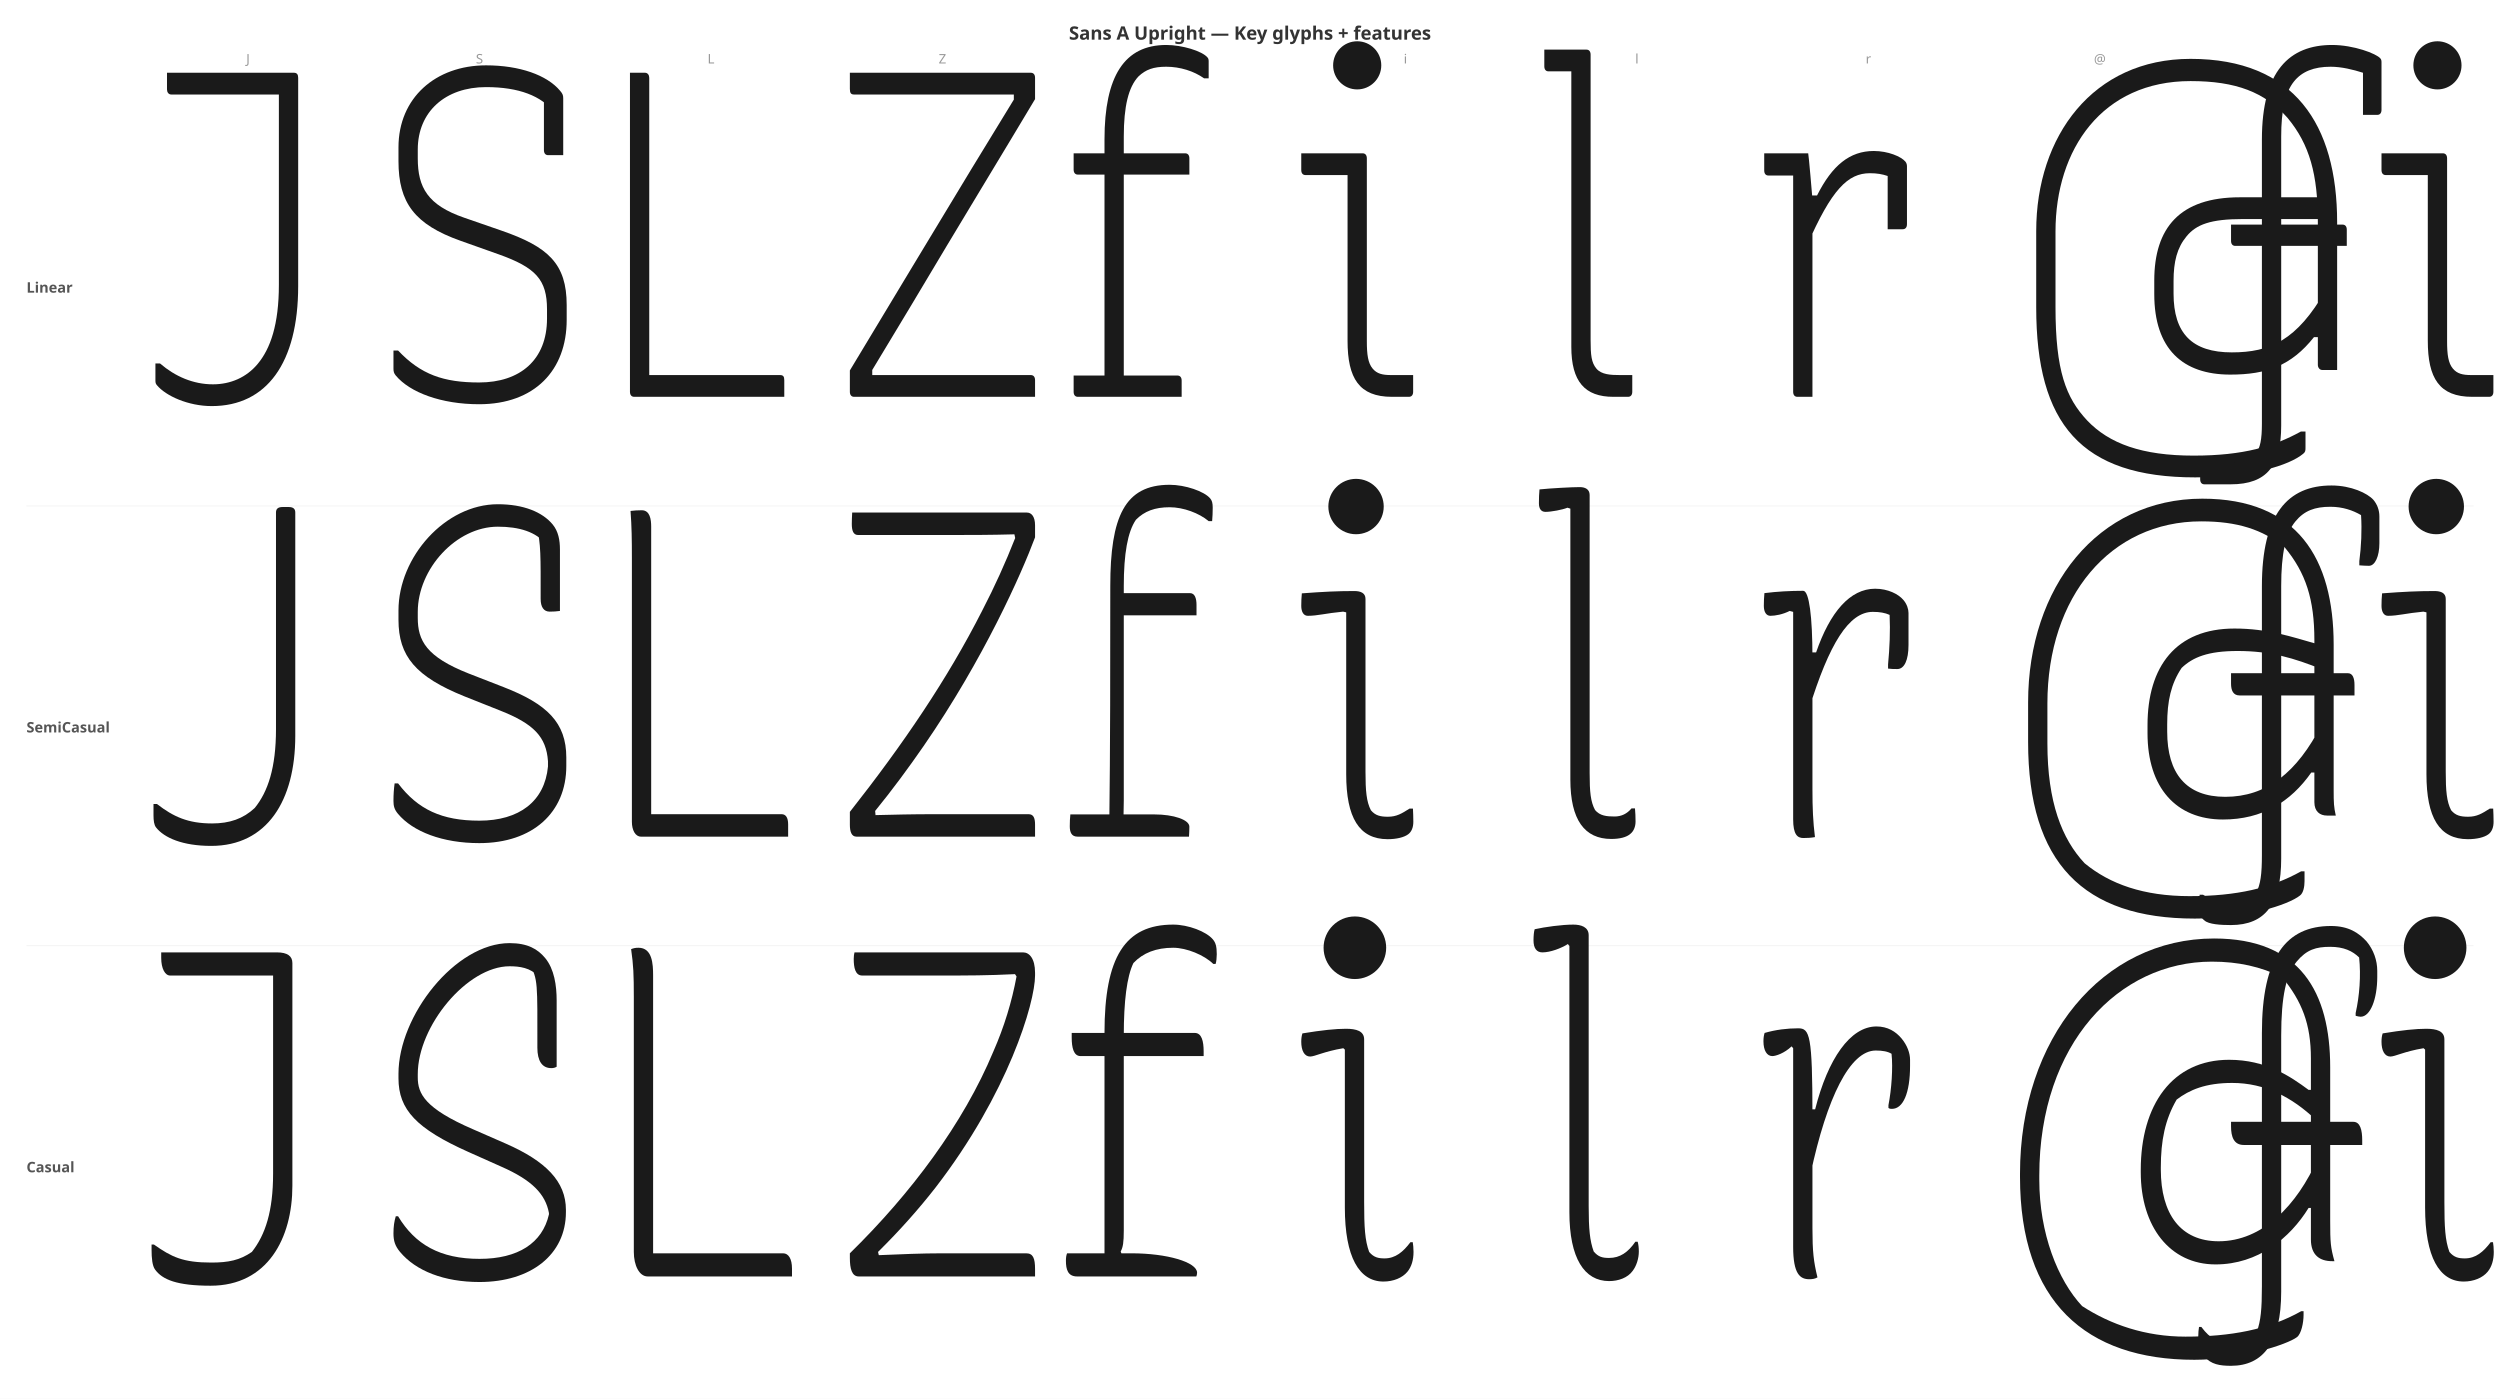
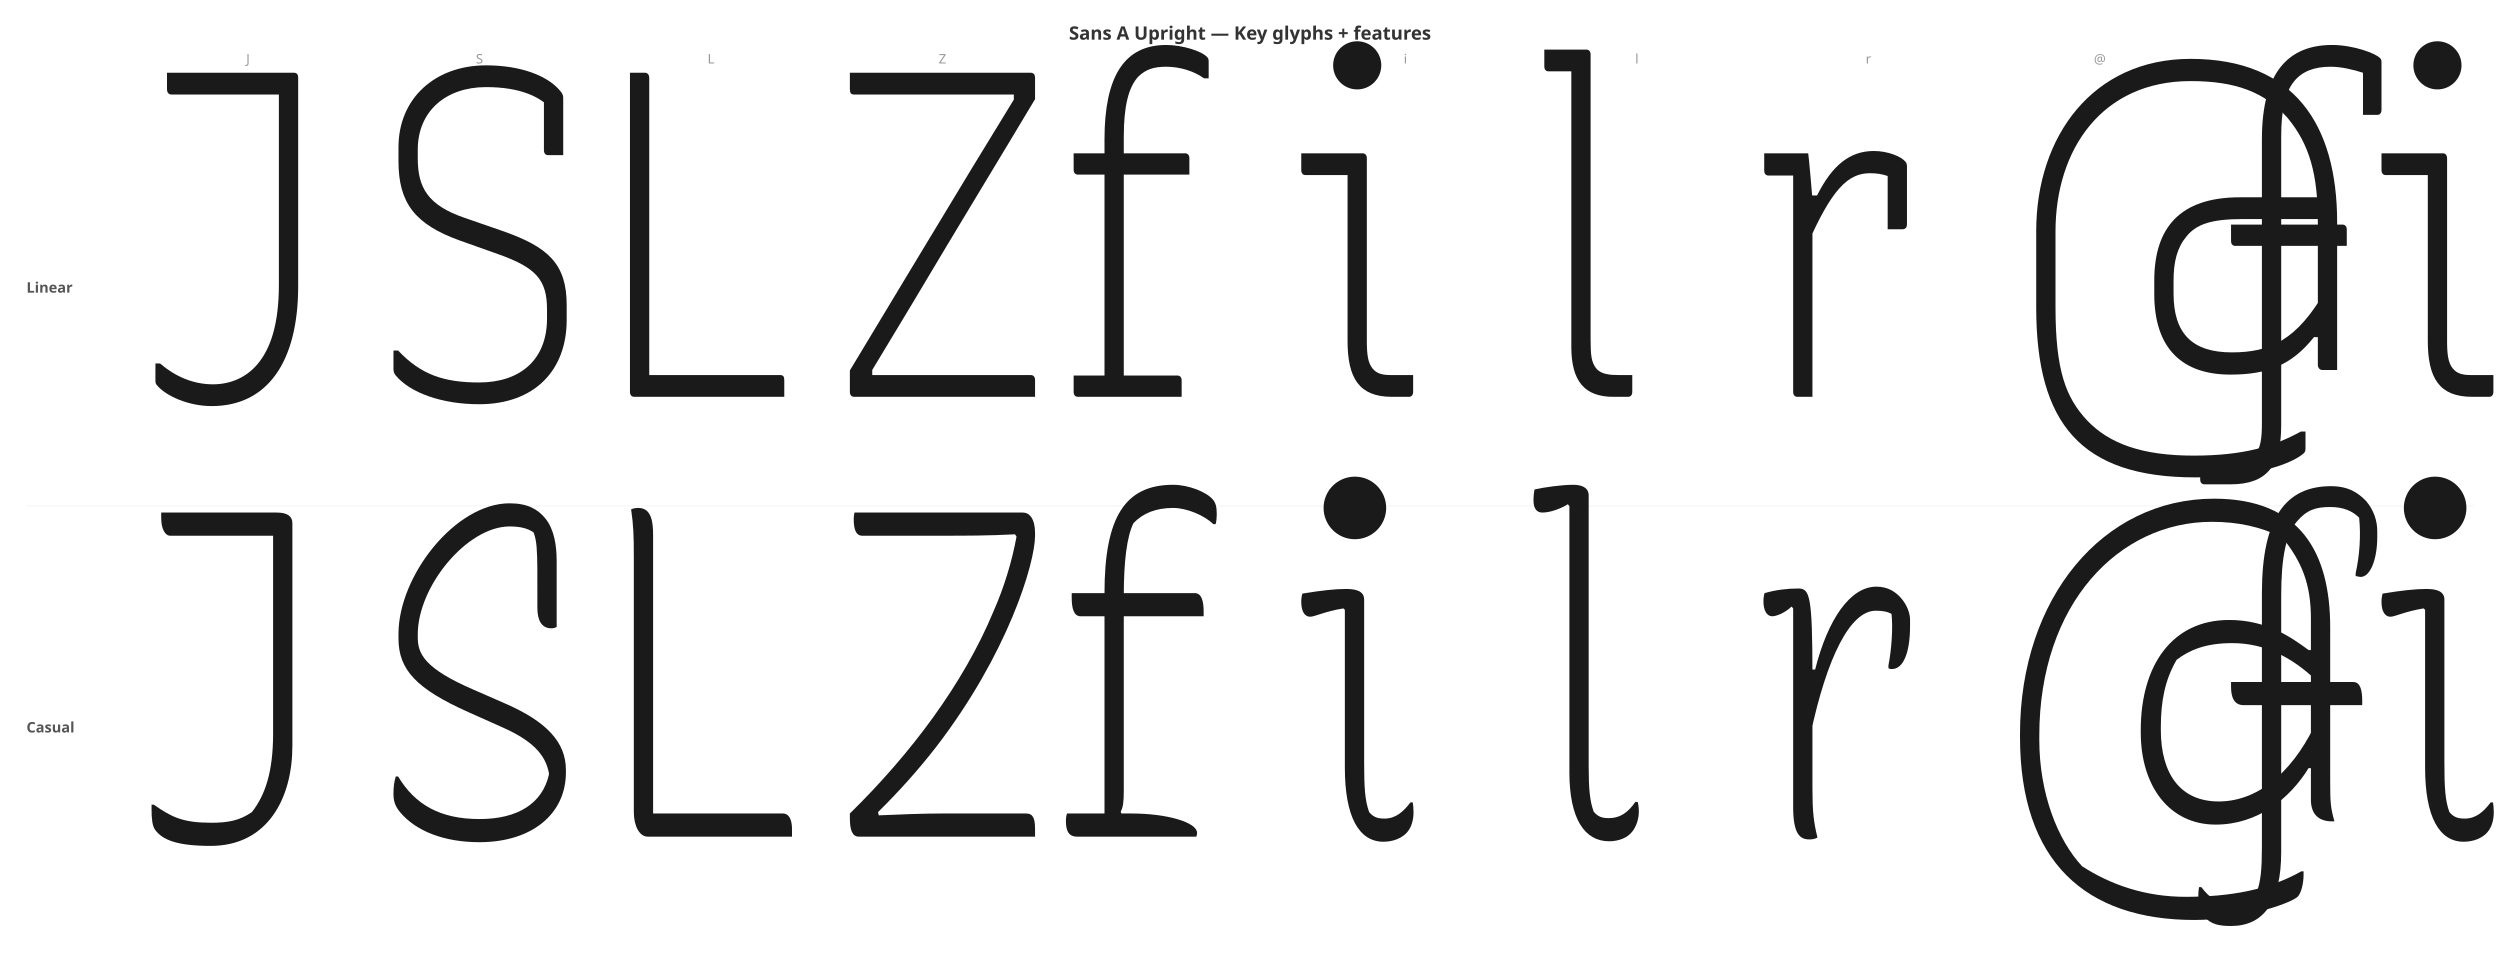
- <svg xmlns="http://www.w3.org/2000/svg" width="1890.0" height="1057.5" viewBox="0 0 1890.0 1057.5">
+ <svg xmlns="http://www.w3.org/2000/svg" width="1890.0" height="725.0" viewBox="0 0 1890.0 725.0">
  <rect width="100%" height="100%" fill="white" />
  <text x="945.0" y="30" text-anchor="middle" font-size="14" font-family="sans-serif" font-weight="bold" fill="#333">Sans A Upright — Key glyphs + features</text>
  <text x="187.5" y="48" text-anchor="middle" font-size="10" font-family="sans-serif" fill="#999">J</text>
  <text x="362.5" y="48" text-anchor="middle" font-size="10" font-family="sans-serif" fill="#999">S</text>
  <text x="537.5" y="48" text-anchor="middle" font-size="10" font-family="sans-serif" fill="#999">L</text>
  <text x="712.5" y="48" text-anchor="middle" font-size="10" font-family="sans-serif" fill="#999">Z</text>
  <text x="887.5" y="48" text-anchor="middle" font-size="10" font-family="sans-serif" fill="#999">f</text>
  <text x="1062.5" y="48" text-anchor="middle" font-size="10" font-family="sans-serif" fill="#999">i</text>
  <text x="1237.5" y="48" text-anchor="middle" font-size="10" font-family="sans-serif" fill="#999">l</text>
  <text x="1412.5" y="48" text-anchor="middle" font-size="10" font-family="sans-serif" fill="#999">r</text>
  <text x="1587.5" y="48" text-anchor="middle" font-size="10" font-family="sans-serif" fill="#999">@</text>
  <text x="1762.5" y="48" text-anchor="middle" font-size="10" font-family="sans-serif" fill="#999">fi</text>
  <text x="20" y="221.25" font-size="11" font-family="sans-serif" font-weight="bold" fill="#555">Linear</text>
  <path d="M160.958 290.55C146.083 290.55 132.375 284.6 121.0 274.8H117.5C117.5 279.35 117.5 283.2 117.5 287.75C117.5 289.5 117.792 290.2 118.667 291.25C125.375 299.3 142.292 307.0 160.083 307.0C201.5 307.0 225.417 274.45 225.417 216.35C225.417 168.75 225.417 114.85 225.417 58.85C225.417 56.4 224.542 55 222.208 55C189.25 55 159.208 55 126.25 55C126.25 59.2 126.25 63.4 126.25 67.6C126.25 69.7 127.417 71.45 129.458 71.45C160.375 71.45 188.667 71.45 219.583 71.45L208.208 67.6L213.75 73.2L210.833 60.95C210.833 116.25 210.833 168.4 210.833 215.3C210.833 245.4 204.417 263.6 194.792 275.15C186.333 285.3 174.375 290.55 160.958 290.55Z" fill="#1a1a1a" />
  <path d="M367.458 49.4C329.25 49.4 301.25 74.035 301.25 111.35V121.85C301.25 153.35 313.53 169.736 348.208 182.05L376.792 192.2C405.06 202.238 413.542 211.45 413.542 233.85V240.85C413.542 272.0 393.24 289.15 362.208 289.15C335.375 289.15 318.167 283.2 300.958 265.0H297.458C297.458 269.55 297.458 273.989 297.458 278.65C297.458 280.75 297.75 282.15 299.208 283.9C309.885 296.712 333.598 305.6 362.208 305.6C404.208 305.6 428.417 279.89 428.417 241.9V230.7C428.417 199.292 414.433 186.58 379.125 174.35L350.833 164.55C323.415 155.053 315.833 141.8 315.833 119.75V113.1C315.833 84.4 336.715 65.85 367.458 65.85C392.25 65.85 409.458 72.5 419.083 85.1L411.208 66.9C411.208 82.3 411.208 98.05 411.208 113.45C411.208 115.9 412.375 117.3 414.417 117.3C418.208 117.3 422.0 117.3 425.792 117.3C425.792 102.964 425.792 88.6 425.792 74.25C425.792 71.8 425.208 70.75 423.458 68.65C413.542 56.75 392.833 49.4 367.458 49.4Z" fill="#1a1a1a" />
  <path d="M479.458 300.0H592.917C592.917 296.85 592.917 291.6 592.917 287.4C592.917 284.6 592.042 283.55 589.708 283.55H490.833C490.833 208.65 490.833 133.75 490.833 58.85C490.833 56.75 489.667 55 487.625 55C483.833 55 480.042 55 476.25 55C476.25 66.55 476.25 78.45 476.25 90.0C476.25 123.6 476.25 217.05 476.25 296.15C476.25 298.6 477.417 300.0 479.458 300.0Z" fill="#1a1a1a" />
  <path d="M782.5 300.0C782.5 295.8 782.5 291.6 782.5 287.4C782.5 284.95 781.333 283.55 779.292 283.55H700.833C681.875 283.55 671.375 283.55 659.417 283.55V279.7C669.042 263.95 678.958 247.15 689.167 230.35C724.75 170.5 762.083 109.25 782.5 74.95V58.85C782.5 56.4 781.333 55 779.292 55H642.5C642.5 60.6 642.5 63.4 642.5 67.25C642.5 70.4 643.375 71.45 645.708 71.45H712.208C736.125 71.45 750.125 71.45 766.458 71.45V75.3C755.375 93.5 744.583 111.0 734.375 127.8C704.625 176.8 676.917 223.0 642.5 280.05V296.15C642.5 298.6 643.667 300.0 645.708 300.0Z" fill="#1a1a1a" />
  <path d="M881.667 34.0C850.167 34.0 835.0 57.45 835.0 105.4C835.0 169.1 835.0 232.8 835.0 296.5H850.75L849.583 292.65C849.583 288.45 849.583 284.6 849.583 280.4C849.583 221.25 849.583 162.1 849.583 103.3C849.583 80.55 853.083 65.85 860.667 57.8C866.208 52.55 872.042 50.45 881.667 50.45C892.167 50.45 902.602 53.762 910.25 59.2H913.75C913.75 55 913.75 50.45 913.75 46.25C913.75 44.85 913.458 44.15 912.875 43.45C908.792 38.55 893.625 34.0 881.667 34.0ZM811.667 115.9C811.667 120.45 811.667 123.6 811.667 128.15C811.667 130.6 812.833 132.0 814.875 132.0H899.167C899.167 127.45 899.167 124.3 899.167 119.75C899.167 117.3 898.0 115.9 895.958 115.9ZM811.667 283.9C811.667 288.45 811.667 291.6 811.667 296.15C811.667 298.6 812.833 300.0 814.875 300.0H893.333C893.333 295.45 893.333 292.3 893.333 287.75C893.333 285.3 892.167 283.9 890.125 283.9Z" fill="#1a1a1a" />
  <path d="M983.75 115.9C983.75 120.1 983.75 124.3 983.75 128.5C983.75 130.95 984.917 132.35 986.958 132.35C998.333 132.35 1003.875 132.35 1015.25 132.35H1018.75C1018.75 173.65 1018.75 217.75 1018.75 257.65C1018.75 286.0 1027.5 300.0 1052.292 300.0C1058.125 300.0 1062.792 300.0 1065.125 300.0C1067.167 300.0 1068.333 298.6 1068.333 296.15C1068.333 291.95 1068.333 287.75 1068.333 283.55H1064.833C1058.708 283.55 1056.958 283.55 1051.708 283.55C1045.0 283.55 1040.917 282.5 1037.708 278.65C1034.208 274.45 1033.333 268.15 1033.333 258.0C1033.333 216.0 1033.333 165.25 1033.333 119.75C1033.333 117.3 1032.167 115.9 1030.125 115.9C1012.625 115.9 1001.25 115.9 983.75 115.9ZM1007.842 49.4C1007.842 59.452 1015.99 67.6 1026.042 67.6C1036.094 67.6 1044.242 59.452 1044.242 49.4C1044.242 39.348 1036.094 31.2 1026.042 31.2C1015.99 31.2 1007.842 39.348 1007.842 49.4Z" fill="#1a1a1a" />
  <path d="M1167.5 37.5C1167.5 41.7 1167.5 45.9 1167.5 50.1C1167.5 52.55 1168.667 53.95 1170.708 53.95C1173.333 53.95 1182.083 53.95 1184.708 53.95H1187.917C1187.917 94.9 1187.917 214.6 1187.917 262.2C1187.917 288.45 1198.125 300.0 1219.708 300.0C1225.25 300.0 1228.75 300.0 1230.792 300.0C1232.833 300.0 1234.0 298.6 1234.0 296.15C1234.0 291.95 1234.0 287.75 1234.0 283.55H1230.5C1229.333 283.55 1227.0 283.55 1224.667 283.55C1217.667 283.55 1210.667 283.2 1206.875 278.65C1203.083 274.1 1202.5 268.5 1202.5 256.95C1202.5 212.15 1202.5 86.15 1202.5 41.35C1202.5 38.9 1201.333 37.5 1199.292 37.5C1195.792 37.5 1176.25 37.5 1167.5 37.5Z" fill="#1a1a1a" />
  <path d="M1333.75 115.9C1333.75 120.1 1333.75 124.65 1333.75 128.85C1333.75 131.3 1334.917 132.7 1336.958 132.7C1341.771 132.7 1346.729 132.7 1351.542 132.7H1355.625C1355.625 187.3 1355.625 241.55 1355.625 296.15C1355.625 298.6 1356.792 300.0 1358.833 300.0C1362.625 300.0 1366.417 300.0 1370.208 300.0C1370.208 288.1 1370.208 276.2 1370.208 264.65C1370.208 226.5 1370.208 189.05 1370.208 150.55C1370.208 150.2 1367.292 115.9 1367.0 115.9C1356.052 115.9 1344.698 115.9 1333.75 115.9ZM1416.583 114.15C1398.5 114.15 1385.083 125.0 1373.708 147.75H1366.125V185.55C1384.702 143.056 1397.042 130.95 1413.667 130.95C1418.917 130.95 1423.0 131.65 1427.083 133.05C1427.083 146.7 1427.083 156.85 1427.083 169.1V173.3C1430.875 173.3 1434.667 173.3 1438.458 173.3C1440.5 173.3 1441.667 171.9 1441.667 169.45V125.7C1441.667 124.65 1441.375 123.25 1440.5 122.2C1437.292 118.35 1427.375 114.15 1416.583 114.15Z" fill="#1a1a1a" />
  <path d="M1539.375 174.7V232.45C1539.375 320.3 1573.208 360.9 1659.542 360.9C1701.833 360.9 1730.708 351.8 1741.208 343.05C1742.958 341.65 1742.958 340.6 1742.958 338.15C1742.958 334.65 1742.958 329.75 1742.958 326.25H1739.458C1719.042 337.45 1696.292 344.45 1658.375 344.45C1619.292 344.45 1594.5 335.35 1577.875 317.85C1561.833 300.7 1553.958 280.4 1553.958 232.1V175.05C1553.958 112.75 1589.25 61.3 1656.042 61.3C1690.458 61.3 1712.042 69.7 1729.25 88.95C1746.167 109.25 1752.292 132.0 1752.292 167.7C1752.292 196.75 1752.292 246.8 1752.292 275.85C1752.292 277.95 1753.75 279.7 1755.5 279.7H1766.875C1766.875 277.25 1766.875 274.45 1766.875 272.0C1766.875 244.35 1766.875 195.7 1766.875 168.05C1766.875 94.2 1734.5 44.5 1656.042 44.5C1582.25 44.5 1539.375 102.95 1539.375 174.7ZM1758.125 219.5C1736.542 257.3 1716.125 266.4 1687.25 266.4C1657.208 266.4 1643.208 252.05 1643.208 221.95V212.5C1643.208 197.8 1645.833 187.3 1653.125 178.55C1660.417 169.8 1670.917 165.6 1695.708 165.6C1721.083 165.6 1735.958 165.6 1760.167 165.6V149.15H1755.792C1733.625 149.15 1715.542 149.15 1693.375 149.15C1647.875 149.15 1628.625 172.25 1628.625 212.15V222.3C1628.625 263.95 1650.208 283.2 1686.083 283.2C1713.5 283.2 1732.167 276.55 1749.375 254.85H1758.125Z" fill="#1a1a1a" />
  <path d="M1663.333 349.7C1663.333 353.9 1663.333 358.1 1663.333 362.3C1663.333 364.75 1664.5 366.15 1666.542 366.15C1667.958 366.15 1679.696 366.15 1686.375 366.15C1714.375 366.15 1724.583 351.45 1724.583 321.7C1724.583 263.6 1724.583 162.45 1724.583 103.3C1724.583 83.7 1727.5 70.05 1734.208 61.65C1740.217 54.097 1749.322 50.45 1761.917 50.45C1770.185 50.45 1778.954 52.612 1786.417 55C1786.417 64.45 1786.417 73.2 1786.417 82.65V86.85C1790.208 86.85 1793.417 86.85 1797.208 86.85C1799.25 86.85 1800.417 85.45 1800.417 83.0V46.95C1800.417 45.55 1800.125 44.85 1799.542 44.15C1796.502 40.503 1779.354 34.0 1763.083 34.0C1730.834 34.0 1710.0 53.6 1710.0 105.4C1710.0 175.75 1710.0 249.95 1710.0 320.3C1710.0 331.85 1708.833 338.85 1705.042 343.4C1701.25 347.95 1694.833 349.7 1685.5 349.7C1679.145 349.7 1673.188 349.7 1666.833 349.7ZM1686.667 169.8C1686.667 174.35 1686.667 177.5 1686.667 182.05C1686.667 184.5 1687.833 185.9 1689.875 185.9H1774.167C1774.167 181.35 1774.167 178.2 1774.167 173.65C1774.167 171.2 1773.0 169.8 1770.958 169.8ZM1800.417 115.9C1800.417 120.1 1800.417 124.3 1800.417 128.5C1800.417 130.95 1801.583 132.35 1803.625 132.35C1815.0 132.35 1820.542 132.35 1831.917 132.35H1835.417C1835.417 173.65 1835.417 217.75 1835.417 257.65C1835.417 286.0 1844.167 300.0 1868.958 300.0C1874.792 300.0 1879.458 300.0 1881.792 300.0C1883.833 300.0 1885.0 298.6 1885.0 296.15C1885.0 291.95 1885.0 287.75 1885.0 283.55H1881.5C1875.375 283.55 1873.625 283.55 1868.375 283.55C1861.667 283.55 1857.583 282.5 1854.375 278.65C1850.875 274.45 1850.0 268.15 1850.0 258.0C1850.0 216.0 1850.0 165.25 1850.0 119.75C1850.0 117.3 1848.833 115.9 1846.792 115.9C1829.292 115.9 1817.917 115.9 1800.417 115.9ZM1824.508 49.4C1824.508 59.452 1832.656 67.6 1842.708 67.6C1852.76 67.6 1860.908 59.452 1860.908 49.4C1860.908 39.348 1852.76 31.2 1842.708 31.2C1832.656 31.2 1824.508 39.348 1824.508 49.4Z" fill="#1a1a1a" />
  <line x1="20" y1="382.5" x2="1870.0" y2="382.5" stroke="#eee" stroke-width="0.5" />
-   <text x="20" y="553.75" font-size="11" font-family="sans-serif" font-weight="bold" fill="#555">SemiCasual</text>
-   <path d="M160.375 622.525C142.146 622.525 131.062 617.45 118.667 607.825H116.042C116.042 610.8 116.042 613.25 116.042 616.225C116.042 620.425 116.479 623.575 117.938 625.5C124.062 633.375 138.062 639.5 159.646 639.5C201.938 639.5 223.229 605.2 223.229 556.375C223.229 500.646 223.229 443.229 223.229 387.5C223.229 384.7 221.771 383.3 218.125 383.3C216.667 383.3 215.208 383.3 213.75 383.3C210.104 383.3 208.646 384.7 208.646 387.5C208.646 387.5 208.646 387.5 208.646 387.5C208.646 387.5 208.646 387.5 208.646 387.5C208.646 441.554 208.646 497.246 208.646 551.3C208.646 580.525 202.521 598.55 192.604 610.8C183.854 619.025 173.5 622.525 160.375 622.525Z" fill="#1a1a1a" />
-   <path d="M376.354 381.2C336.688 381.2 301.25 420.993 301.25 461.525V468.525C301.25 496.175 314.244 511.543 351.125 526.45L377.958 537.125C403.613 547.219 412.958 557.075 414.271 575.45V579.475C411.792 605.9 392.454 620.425 362.354 620.425C334.062 620.425 315.979 612.025 300.958 592.25H298.333C297.75 596.45 297.458 600.595 297.458 605.55C297.458 609.4 298.188 612.025 300.812 615.175C312.13 628.756 334.632 637.4 362.354 637.4C402.75 637.4 428.125 614.22 428.125 579.125V572.65C428.125 546.271 413.55 532.215 380.729 519.45L354.188 509.125C322.249 496.501 315.833 484.275 315.833 467.125V462.575C315.833 430.025 344.941 398.175 376.354 398.175C392.396 398.175 405.375 402.025 412.958 411.65L405.667 397.65C409.021 411.3 408.729 420.575 408.729 452.775C408.729 458.9 411.062 462.4 415.583 462.4C418.354 462.4 420.833 462.225 423.312 461.875C423.312 446.307 423.312 430.9 423.312 415.325C423.312 408.5 422.146 401.675 417.771 396.425C410.042 387.15 395.896 381.2 376.354 381.2Z" fill="#1a1a1a" />
-   <path d="M484.562 632.5C484.562 632.5 595.833 632.5 595.833 632.5C595.833 629.875 595.833 626.2 595.833 623.225C595.833 618.15 594.083 615.525 590.875 615.525C590.875 615.525 492.292 615.525 492.292 615.525C492.292 543.075 492.292 470.625 492.292 398.175C492.292 392.75 491.417 385.75 485.146 385.75C482.083 385.75 479.458 385.925 476.688 386.275C477.562 398.175 477.708 407.625 477.708 421.8C477.708 471.15 477.708 551.475 477.708 621.3C477.708 627.6 480.333 632.5 484.562 632.5Z" fill="#1a1a1a" />
-   <path d="M782.5 632.5C782.5 629.525 782.5 626.375 782.5 623.4C782.5 618.15 781.188 615.525 777.542 615.525C777.542 615.525 706.521 615.525 706.521 615.525C689.312 615.525 676.333 615.875 661.896 616.225C661.896 616.225 661.604 613.075 661.604 613.075C674.583 597.15 686.833 580.525 698.208 564.075C743.417 498.625 772.292 433.7 782.5 406.225C782.5 406.225 782.5 397.125 782.5 397.125C782.5 390.475 779.729 387.5 776.375 387.5C776.375 387.5 644.25 387.5 644.25 387.5C644.104 390.825 643.958 393.1 643.958 396.075C643.958 400.975 644.979 404.475 648.771 404.475C648.771 404.475 712.354 404.475 712.354 404.475C733.354 404.475 748.521 404.475 766.896 403.95C766.896 403.95 767.479 406.75 767.479 406.75C760.188 425.3 751.875 443.675 742.688 461.35C716.438 513.15 682.75 562.675 642.5 613.775C642.5 613.775 642.5 623.575 642.5 623.575C642.5 628.825 643.812 632.5 647.458 632.5C647.458 632.5 782.5 632.5 782.5 632.5Z" fill="#1a1a1a" />
-   <path d="M884.292 366.5C850.312 366.5 839.375 390.475 839.375 443.15C839.375 503.525 839.375 563.725 838.617 624.1C838.617 624.1 850.021 624.1 850.021 624.1C850.021 624.1 849.35 619.375 849.35 619.375C849.292 615.7 849.583 611.85 849.583 605.375C849.583 551.3 849.583 497.05 849.583 443.15C849.583 418.65 852.5 402.025 858.771 392.925C865.188 386.45 873.062 383.475 884.292 383.475C894.646 383.475 906.572 387.931 913.75 393.975C913.75 393.975 916.375 393.975 916.375 393.975C916.667 391.0 916.812 387.15 916.812 383.825C916.812 380.15 916.229 378.4 914.917 376.825C910.396 371.4 895.958 366.5 884.292 366.5ZM841.562 448.4C841.562 451.2 841.562 453.475 841.562 456.275C841.562 461.35 842.35 465.2 844.538 465.2C844.538 465.2 904.562 465.2 904.562 465.2C904.562 462.4 904.562 460.125 904.562 457.325C904.562 452.25 903.25 448.4 899.604 448.4C899.604 448.4 841.562 448.4 841.562 448.4ZM809.188 615.7C808.896 618.675 808.75 621.125 808.75 624.625C808.75 629.175 810.062 632.5 814.583 632.5C814.583 632.5 898.875 632.5 898.875 632.5C899.021 629.875 899.167 627.775 899.167 624.975C899.167 619.725 887.202 615.7 872.771 615.7C872.771 615.7 809.188 615.7 809.188 615.7Z" fill="#1a1a1a" />
-   <path d="M984.188 448.575C983.896 451.55 983.75 454.7 983.75 458.025C983.75 462.575 985.5 465.55 988.708 465.55C996.146 465.55 1002.417 463.625 1015.396 462.4C1015.396 462.4 1017.729 462.925 1017.729 462.925C1017.729 503.525 1017.729 545.35 1017.729 585.25C1017.729 618.15 1027.5 634.425 1049.083 634.425C1055.792 634.425 1061.479 633.025 1064.542 630.75C1067.167 628.825 1068.479 625.5 1068.479 621.3C1068.479 617.8 1068.333 614.3 1068.188 611.325C1068.188 611.325 1065.562 611.325 1065.562 611.325C1059.729 615.0 1055.938 617.45 1049.229 617.45C1043.542 617.45 1039.75 616.575 1036.396 612.55C1033.042 606.075 1032.312 598.025 1032.312 583.325C1032.312 541.85 1032.312 496.0 1032.312 452.775C1032.312 448.4 1028.812 446.825 1023.854 446.825C1011.167 446.825 1000.375 447.35 984.188 448.575ZM1004.237 382.95C1004.237 382.95 1004.237 382.95 1004.237 382.95C1004.237 394.51 1013.607 403.88 1025.167 403.88C1036.726 403.88 1046.097 394.51 1046.097 382.95C1046.097 382.95 1046.097 382.95 1046.097 382.95C1046.097 371.39 1036.726 362.02 1025.167 362.02C1013.607 362.02 1004.237 371.39 1004.237 382.95Z" fill="#1a1a1a" />
-   <path d="M1163.854 370.0C1163.562 372.975 1163.417 376.825 1163.417 380.5C1163.417 384.7 1165.167 386.975 1168.375 386.975C1172.75 386.975 1181.208 385.4 1185.0 383.825C1185.0 383.825 1187.188 384.525 1187.188 384.525C1187.188 438.425 1187.188 531.875 1187.188 589.275C1187.188 619.9 1197.979 634.25 1218.104 634.25C1224.375 634.25 1229.625 633.025 1232.542 630.4C1235.021 628.475 1236.479 624.975 1236.479 621.125C1236.479 617.625 1236.333 614.3 1236.042 611.15C1236.042 611.15 1233.417 611.15 1233.417 611.15C1230.062 615.175 1225.833 617.275 1220.583 617.275C1214.604 617.275 1209.5 616.75 1205.854 612.375C1202.5 606.075 1201.771 598.9 1201.771 584.375C1201.771 528.025 1201.771 430.55 1201.771 374.2C1201.771 369.825 1198.271 368.25 1194.333 368.25C1188.354 368.25 1172.167 369.125 1163.854 370.0Z" fill="#1a1a1a" />
-   <path d="M1333.896 448.4C1333.604 451.375 1333.458 454.7 1333.458 458.025C1333.458 462.75 1335.354 465.55 1338.417 465.55C1342.127 465.55 1347.823 464.5 1353.0 461.875C1353.0 461.875 1355.625 462.575 1355.625 462.575C1355.625 514.9 1355.625 567.05 1355.625 619.375C1355.625 630.925 1358.833 633.55 1363.354 633.55C1366.417 633.55 1369.333 633.375 1372.104 632.85C1370.646 620.95 1370.208 611.15 1370.208 596.625C1370.208 563.025 1370.208 532.75 1370.208 497.05C1370.208 466.25 1367.729 446.65 1363.208 446.65C1353.611 446.65 1343.599 447.175 1333.896 448.4ZM1417.604 445.075C1398.646 445.075 1383.479 462.75 1372.979 493.2C1372.979 493.2 1366.271 493.2 1366.271 493.2C1366.271 493.2 1367.438 536.6 1367.438 536.6C1382.943 486.206 1397.881 462.575 1415.854 462.575C1421.104 462.575 1425.042 463.275 1428.542 464.85C1429.125 476.925 1428.542 490.225 1427.375 502.3C1427.375 502.3 1427.375 505.45 1427.375 505.45C1429.708 505.8 1432.042 505.8 1434.375 505.8C1439.625 505.8 1442.833 499.15 1442.833 487.6C1442.833 487.6 1442.833 463.45 1442.833 463.45C1442.833 460.475 1441.667 456.8 1439.042 453.65C1435.25 449.1 1427.229 445.075 1417.604 445.075Z" fill="#1a1a1a" />
-   <path d="M1533.25 531.0C1533.25 531.0 1533.25 561.1 1533.25 561.1C1533.25 652.1 1574.958 694.45 1659.25 694.45C1697.75 694.45 1729.979 684.125 1738.875 676.95C1741.354 675.025 1742.229 670.3 1742.229 666.1C1742.229 663.825 1742.229 661.025 1742.229 658.75C1742.229 658.75 1739.604 658.75 1739.604 658.75C1717.0 671.35 1691.188 677.475 1655.312 677.475C1620.604 677.475 1595.083 668.375 1575.979 652.625C1558.771 634.25 1547.833 606.425 1547.833 561.975C1547.833 561.975 1547.833 531.875 1547.833 531.875C1547.833 450.675 1595.667 394.15 1664.062 394.15C1691.479 394.15 1710.438 400.275 1727.208 413.75C1743.25 433.175 1749.667 453.125 1749.667 483.925C1749.667 516.3 1749.667 574.05 1749.667 606.425C1749.667 613.425 1753.75 616.575 1759.292 616.575C1759.292 616.575 1765.854 616.575 1765.854 616.575C1764.396 610.1 1764.25 606.95 1764.25 597.5C1764.25 567.225 1764.25 511.75 1764.25 487.425C1764.25 422.325 1736.833 377.0 1664.938 377.0C1585.896 377.0 1533.25 443.85 1533.25 531.0ZM1755.208 547.625C1736.542 584.375 1713.208 602.4 1682.292 602.4C1652.833 602.4 1638.396 584.9 1638.396 553.05C1638.396 553.05 1638.396 547.625 1638.396 547.625C1638.396 529.95 1641.312 516.825 1649.333 504.925C1657.792 496.875 1669.167 492.15 1691.625 492.15C1716.708 492.15 1734.354 497.575 1755.354 505.975C1755.354 505.975 1755.354 486.55 1755.354 486.55C1755.354 486.55 1750.542 486.55 1750.542 486.55C1732.604 481.475 1714.375 475.175 1689.292 475.175C1645.104 475.175 1623.521 503.7 1623.521 548.325C1623.521 548.325 1623.521 554.275 1623.521 554.275C1623.521 595.575 1645.25 619.55 1680.542 619.55C1710.292 619.55 1731.729 606.25 1747.333 584.025C1747.333 584.025 1755.208 584.025 1755.208 584.025C1755.208 584.025 1755.208 547.625 1755.208 547.625Z" fill="#1a1a1a" />
-   <path d="M1662.896 676.425C1662.75 679.4 1662.604 682.9 1662.604 686.4C1662.604 690.6 1663.917 693.925 1666.542 695.85C1669.729 698.825 1678.952 699.35 1686.521 699.35C1712.781 699.35 1724.583 683.075 1724.583 649.125C1724.583 588.925 1724.583 504.05 1724.583 443.15C1724.583 418.475 1727.938 403.25 1735.229 394.325C1742.025 385.998 1750.078 383.125 1761.771 383.125C1771.009 383.125 1778.748 385.781 1784.958 389.425C1785.688 400.975 1785.104 413.05 1783.646 424.25C1783.646 424.25 1783.646 427.4 1783.646 427.4C1786.271 427.575 1788.458 427.75 1790.938 427.75C1795.604 427.75 1798.812 420.4 1798.812 410.775C1798.812 410.775 1798.812 390.475 1798.812 390.475C1798.812 385.775 1797.274 381.454 1794.292 377.875C1789.825 372.887 1777.49 367.025 1762.646 367.025C1729.604 367.025 1710.0 388.55 1710.0 443.15C1710.0 510.0 1710.0 579.65 1710.0 646.325C1710.0 660.85 1708.979 668.725 1705.625 675.025C1701.02 680.242 1694.509 682.375 1685.646 682.375C1678.094 682.375 1672.052 680.975 1665.521 676.425C1665.521 676.425 1662.896 676.425 1662.896 676.425ZM1686.667 508.95C1686.667 511.75 1686.667 514.025 1686.667 516.825C1686.667 521.9 1688.271 525.75 1693.083 525.75C1693.083 525.75 1780.0 525.75 1780.0 525.75C1780.0 522.95 1780.0 520.675 1780.0 517.875C1780.0 512.8 1778.688 508.95 1775.042 508.95C1775.042 508.95 1686.667 508.95 1686.667 508.95ZM1800.854 448.575C1800.562 451.55 1800.417 454.7 1800.417 458.025C1800.417 462.575 1802.167 465.55 1805.375 465.55C1812.812 465.55 1819.083 463.625 1832.062 462.4C1832.062 462.4 1834.396 462.925 1834.396 462.925C1834.396 503.525 1834.396 545.35 1834.396 585.25C1834.396 618.15 1844.167 634.425 1865.75 634.425C1872.458 634.425 1878.146 633.025 1881.208 630.75C1883.833 628.825 1885.146 625.5 1885.146 621.3C1885.146 617.8 1885.0 614.3 1884.854 611.325C1884.854 611.325 1882.229 611.325 1882.229 611.325C1876.396 615.0 1872.604 617.45 1865.896 617.45C1860.208 617.45 1856.417 616.575 1853.062 612.55C1849.708 606.075 1848.979 598.025 1848.979 583.325C1848.979 541.85 1848.979 496.0 1848.979 452.775C1848.979 448.4 1845.479 446.825 1840.521 446.825C1827.833 446.825 1817.042 447.35 1800.854 448.575ZM1820.903 382.95C1820.903 382.95 1820.903 382.95 1820.903 382.95C1820.903 394.51 1830.274 403.88 1841.833 403.88C1853.393 403.88 1862.763 394.51 1862.763 382.95C1862.763 382.95 1862.763 382.95 1862.763 382.95C1862.763 371.39 1853.393 362.02 1841.833 362.02C1830.274 362.02 1820.903 371.39 1820.903 382.95Z" fill="#1a1a1a" />
-   <line x1="20" y1="715.0" x2="1870.0" y2="715.0" stroke="#eee" stroke-width="0.5" />
-   <text x="20" y="886.25" font-size="11" font-family="sans-serif" font-weight="bold" fill="#555">Casual</text>
-   <path d="M159.792 954.5C138.208 954.5 129.75 950.3 116.333 940.85H114.583C114.583 942.25 114.583 943.3 114.583 944.7C114.583 951.35 115.167 956.95 117.208 959.75C122.75 967.45 133.833 972.0 159.208 972.0C202.375 972.0 221.042 935.95 221.042 896.4C221.042 833.4 221.042 780.55 221.042 728.05C221.042 722.8 217.25 720.0 209.375 720.0C179.625 720.0 150.75 720.0 121.875 720.0C121.875 721.75 121.875 722.8 121.875 724.2C121.875 732.25 124.792 737.5 128.583 737.5C158.333 737.5 185.75 737.5 215.208 737.5L203.542 732.6L210.542 741.0L206.458 727.0C206.458 779.5 206.458 832.0 206.458 887.3C206.458 915.65 200.625 933.5 190.417 946.45C181.375 952.75 172.625 954.5 159.792 954.5Z" fill="#1a1a1a" />
-   <path d="M385.25 713.0C344.125 713.0 301.25 767.95 301.25 811.7V815.2C301.25 839.0 314.958 853.35 354.042 870.85L379.125 882.05C402.167 892.2 412.375 902.7 415.0 917.05V918.1C410.042 939.8 391.667 951.7 362.5 951.7C332.75 951.7 313.792 940.85 300.958 919.5H299.208C298.042 923.35 297.458 927.2 297.458 932.45C297.458 938.05 298.625 941.9 302.417 946.45C314.375 960.8 335.667 969.2 362.5 969.2C401.292 969.2 427.833 948.55 427.833 916.35V914.6C427.833 893.25 412.667 877.85 382.333 864.55L357.542 853.7C321.083 837.95 315.833 826.75 315.833 814.5V812.05C315.833 775.65 353.167 730.5 385.25 730.5C392.542 730.5 401.292 731.55 406.833 738.2L400.125 728.4C406.833 740.3 406.25 743.1 406.25 792.1C406.25 801.9 409.75 807.5 416.75 807.5C418.5 807.5 419.667 807.15 420.833 806.45C420.833 789.65 420.833 773.2 420.833 756.4C420.833 745.2 419.083 732.6 412.083 724.2C406.542 717.55 398.958 713.0 385.25 713.0Z" fill="#1a1a1a" />
-   <path d="M489.667 965.0H598.75C598.75 962.9 598.75 960.8 598.75 959.05C598.75 951.7 596.125 947.5 592.042 947.5H493.75C493.75 877.5 493.75 807.5 493.75 737.5C493.75 728.75 493.167 716.5 482.667 716.5C480.333 716.5 478.875 716.85 477.125 717.55C478.875 729.8 479.167 736.8 479.167 753.6C479.167 818.7 479.167 885.9 479.167 946.45C479.167 956.6 483.25 965.0 489.667 965.0Z" fill="#1a1a1a" />
-   <path d="M782.5 965.0C782.5 963.25 782.5 961.15 782.5 959.4C782.5 951.35 781.042 947.5 775.792 947.5H712.208C696.75 947.5 681.292 948.2 664.375 948.9L663.792 946.45C680.125 930.35 694.708 913.9 707.25 897.8C762.083 826.75 782.5 758.15 782.5 737.5V735.4C782.5 724.55 778.125 720.0 773.458 720.0H646.0C645.708 721.05 645.417 722.8 645.417 724.9C645.417 731.55 646.583 737.5 651.833 737.5H712.5C730.583 737.5 746.917 737.5 767.333 736.45L768.5 738.2C765.0 757.1 759.167 776.35 751.0 794.9C728.25 849.5 688.583 902.35 642.5 947.5V951.0C642.5 959.05 643.958 965.0 649.208 965.0Z" fill="#1a1a1a" />
-   <path d="M886.917 699.0C850.458 699.0 835.0 723.5 835.0 780.9C835.0 837.95 835.0 894.65 835.0 951.7H849.292L847.25 946.1C849.0 942.95 849.583 939.1 849.583 930.35C849.583 881.35 849.583 832.0 849.583 783.0C849.583 756.75 851.917 738.2 856.875 728.05C864.167 720.35 874.083 716.5 886.917 716.5C897.125 716.5 910.542 722.1 917.25 728.75H919.0C919.583 727.0 919.875 723.85 919.875 721.4C919.875 715.45 919.0 712.65 916.958 710.2C912.0 704.25 898.292 699.0 886.917 699.0ZM810.208 780.9C810.208 781.95 810.208 783.35 810.208 784.4C810.208 792.1 811.667 798.4 816.917 798.4H909.958C909.958 797.35 909.958 795.95 909.958 794.9C909.958 787.2 908.5 780.9 903.25 780.9ZM806.708 947.5C806.125 948.9 805.833 950.65 805.833 953.1C805.833 959.75 807.292 965.0 814.292 965.0H904.417C904.708 964.3 905.0 963.25 905.0 962.2C905.0 954.15 882.237 947.5 855.417 947.5Z" fill="#1a1a1a" />
-   <path d="M984.625 781.25C984.042 783.0 983.75 785.1 983.75 787.55C983.75 794.2 986.083 798.75 990.458 798.75C993.958 798.75 1000.958 794.9 1015.542 792.45L1016.708 793.5C1016.708 833.4 1016.708 872.95 1016.708 912.85C1016.708 950.3 1027.5 968.85 1045.875 968.85C1053.458 968.85 1060.167 966.05 1063.958 961.5C1067.167 957.65 1068.625 952.4 1068.625 946.45C1068.625 943.65 1068.333 940.85 1068.042 939.1H1066.292C1060.75 946.45 1054.917 951.35 1046.75 951.35C1042.083 951.35 1038.583 950.65 1035.083 946.45C1031.875 937.7 1031.292 927.9 1031.292 908.65C1031.292 867.7 1031.292 826.75 1031.292 785.8C1031.292 779.5 1025.458 777.75 1017.583 777.75C1009.708 777.75 999.5 778.8 984.625 781.25ZM1000.632 716.5C1000.632 729.567 1011.224 740.16 1024.292 740.16C1037.359 740.16 1047.952 729.567 1047.952 716.5C1047.952 703.433 1037.359 692.84 1024.292 692.84C1011.224 692.84 1000.632 703.433 1000.632 716.5Z" fill="#1a1a1a" />
-   <path d="M1160.208 702.5C1159.625 704.25 1159.333 707.75 1159.333 710.9C1159.333 716.85 1161.667 720.0 1166.042 720.0C1172.167 720.0 1180.333 716.85 1185.292 713.7L1186.458 715.1C1186.458 781.95 1186.458 849.15 1186.458 916.35C1186.458 951.35 1197.833 968.5 1216.5 968.5C1223.5 968.5 1230.5 966.05 1234.292 960.8C1237.208 956.95 1238.958 951.35 1238.958 946.1C1238.958 943.3 1238.667 940.85 1238.083 938.75H1236.333C1230.792 946.8 1224.667 951.0 1216.5 951.0C1211.542 951.0 1208.333 950.3 1204.833 946.1C1201.917 938.05 1201.042 929.3 1201.042 911.8C1201.042 843.9 1201.042 774.95 1201.042 707.05C1201.042 700.75 1195.208 699.0 1189.375 699.0C1180.917 699.0 1168.083 700.75 1160.208 702.5Z" fill="#1a1a1a" />
-   <path d="M1334.042 780.9C1333.458 782.65 1333.167 784.75 1333.167 787.2C1333.167 794.2 1335.792 798.4 1339.875 798.4C1342.483 798.4 1348.917 796.3 1354.458 791.05L1355.625 792.45C1355.625 842.5 1355.625 892.55 1355.625 942.6C1355.625 963.25 1360.875 967.1 1367.875 967.1C1370.208 967.1 1372.25 966.75 1374.0 965.7C1371.083 953.8 1370.208 946.1 1370.208 928.6C1370.208 899.55 1370.208 876.45 1370.208 843.55C1370.208 782.3 1368.167 777.4 1359.417 777.4C1351.17 777.4 1342.5 778.45 1334.042 780.9ZM1418.625 776.0C1398.792 776.0 1381.875 800.5 1372.25 838.65H1366.417L1368.75 887.65C1381.184 829.356 1398.721 794.2 1418.042 794.2C1423.292 794.2 1427.083 794.9 1430.0 796.65C1431.167 807.15 1430.0 823.6 1427.667 835.5V837.6C1428.542 838.3 1429.417 838.3 1430.292 838.3C1438.75 838.3 1444.0 826.4 1444.0 805.75V801.2C1444.0 796.3 1441.958 790.35 1437.583 785.1C1433.208 779.85 1427.083 776.0 1418.625 776.0Z" fill="#1a1a1a" />
-   <path d="M1527.125 887.3V889.75C1527.125 983.9 1576.708 1028.0 1658.958 1028.0C1693.667 1028.0 1729.25 1016.45 1736.542 1010.85C1739.75 1008.4 1741.5 1000.0 1741.5 994.05C1741.5 993.0 1741.5 992.3 1741.5 991.25H1739.75C1714.958 1005.25 1686.083 1010.5 1652.25 1010.5C1621.917 1010.5 1595.667 1001.4 1574.083 987.4C1555.708 967.8 1541.708 932.45 1541.708 891.85V888.7C1541.708 788.6 1602.083 727.0 1672.083 727.0C1692.5 727.0 1708.833 730.85 1725.167 738.55C1740.333 757.1 1747.042 774.25 1747.042 800.15C1747.042 835.85 1747.042 901.3 1747.042 937.0C1747.042 948.9 1753.75 953.45 1763.083 953.45H1764.833C1761.917 942.95 1761.625 939.45 1761.625 923.0C1761.625 890.1 1761.625 827.8 1761.625 806.8C1761.625 750.45 1739.167 709.5 1673.833 709.5C1589.542 709.5 1527.125 784.75 1527.125 887.3ZM1752.292 875.75C1736.542 911.45 1710.292 938.4 1677.333 938.4C1648.458 938.4 1633.583 917.75 1633.583 884.15V882.75C1633.583 862.1 1636.792 846.35 1645.542 831.3C1655.167 823.95 1667.417 818.7 1687.542 818.7C1712.333 818.7 1732.75 829.55 1750.542 846.35V823.95H1745.292C1731.583 813.8 1713.208 801.2 1685.208 801.2C1642.333 801.2 1618.417 835.15 1618.417 884.5V886.25C1618.417 927.2 1640.292 955.9 1675.0 955.9C1707.083 955.9 1731.292 935.95 1745.292 913.2H1752.292Z" fill="#1a1a1a" />
-   <path d="M1662.458 1003.15C1662.167 1004.9 1661.875 1007.7 1661.875 1010.5C1661.875 1016.45 1663.333 1021.7 1666.542 1025.55C1671.5 1031.5 1678.208 1032.55 1686.667 1032.55C1711.186 1032.55 1724.583 1014.7 1724.583 976.55C1724.583 914.25 1724.583 845.65 1724.583 783.0C1724.583 753.25 1728.375 736.45 1736.25 727.0C1743.833 717.9 1750.833 715.8 1761.625 715.8C1771.833 715.8 1778.542 718.95 1783.5 723.85C1784.958 737.5 1783.792 752.9 1780.875 765.85V767.95C1782.333 768.3 1783.5 768.65 1784.667 768.65C1791.958 768.65 1797.208 755.35 1797.208 738.55V734.0C1797.208 726 1794.423 718.057 1789.042 711.6C1783.148 705.272 1775.625 700.05 1762.208 700.05C1728.375 700.05 1710.0 723.5 1710.0 780.9C1710.0 844.25 1710.0 909.35 1710.0 972.35C1710.0 989.85 1709.125 998.6 1706.208 1006.65C1700.789 1012.534 1694.185 1015.05 1685.792 1015.05C1677.042 1015.05 1670.917 1012.25 1664.208 1003.15ZM1686.667 848.1C1686.667 849.15 1686.667 850.55 1686.667 851.6C1686.667 859.3 1688.708 865.6 1696.292 865.6H1785.833C1785.833 864.55 1785.833 863.15 1785.833 862.1C1785.833 854.4 1784.375 848.1 1779.125 848.1ZM1801.292 781.25C1800.708 783.0 1800.417 785.1 1800.417 787.55C1800.417 794.2 1802.75 798.75 1807.125 798.75C1810.625 798.75 1817.625 794.9 1832.208 792.45L1833.375 793.5C1833.375 833.4 1833.375 872.95 1833.375 912.85C1833.375 950.3 1844.167 968.85 1862.542 968.85C1870.125 968.85 1876.833 966.05 1880.625 961.5C1883.833 957.65 1885.292 952.4 1885.292 946.45C1885.292 943.65 1885.0 940.85 1884.708 939.1H1882.958C1877.417 946.45 1871.583 951.35 1863.417 951.35C1858.75 951.35 1855.25 950.65 1851.75 946.45C1848.542 937.7 1847.958 927.9 1847.958 908.65C1847.958 867.7 1847.958 826.75 1847.958 785.8C1847.958 779.5 1842.125 777.75 1834.25 777.75C1826.375 777.75 1816.167 778.8 1801.292 781.25ZM1817.298 716.5C1817.298 729.567 1827.891 740.16 1840.958 740.16C1854.026 740.16 1864.618 729.567 1864.618 716.5C1864.618 703.433 1854.026 692.84 1840.958 692.84C1827.891 692.84 1817.298 703.433 1817.298 716.5Z" fill="#1a1a1a" />
+   <text x="20" y="553.75" font-size="11" font-family="sans-serif" font-weight="bold" fill="#555">Casual</text>
+   <path d="M159.792 622.0C138.208 622.0 129.75 617.8 116.333 608.35H114.583C114.583 609.75 114.583 610.8 114.583 612.2C114.583 618.85 115.167 624.45 117.208 627.25C122.75 634.95 133.833 639.5 159.208 639.5C202.375 639.5 221.042 603.45 221.042 563.9C221.042 500.9 221.042 448.05 221.042 395.55C221.042 390.3 217.25 387.5 209.375 387.5C179.625 387.5 150.75 387.5 121.875 387.5C121.875 389.25 121.875 390.3 121.875 391.7C121.875 399.75 124.792 405.0 128.583 405.0C158.333 405.0 185.75 405.0 215.208 405.0L203.542 400.1L210.542 408.5L206.458 394.5C206.458 447.0 206.458 499.5 206.458 554.8C206.458 583.15 200.625 601.0 190.417 613.95C181.375 620.25 172.625 622.0 159.792 622.0Z" fill="#1a1a1a" />
+   <path d="M385.25 380.5C344.125 380.5 301.25 435.45 301.25 479.2V482.7C301.25 506.5 314.958 520.85 354.042 538.35L379.125 549.55C402.167 559.7 412.375 570.2 415.0 584.55V585.6C410.042 607.3 391.667 619.2 362.5 619.2C332.75 619.2 313.792 608.35 300.958 587.0H299.208C298.042 590.85 297.458 594.7 297.458 599.95C297.458 605.55 298.625 609.4 302.417 613.95C314.375 628.3 335.667 636.7 362.5 636.7C401.292 636.7 427.833 616.05 427.833 583.85V582.1C427.833 560.75 412.667 545.35 382.333 532.05L357.542 521.2C321.083 505.45 315.833 494.25 315.833 482.0V479.55C315.833 443.15 353.167 398.0 385.25 398.0C392.542 398.0 401.292 399.05 406.833 405.7L400.125 395.9C406.833 407.8 406.25 410.6 406.25 459.6C406.25 469.4 409.75 475.0 416.75 475.0C418.5 475.0 419.667 474.65 420.833 473.95C420.833 457.15 420.833 440.7 420.833 423.9C420.833 412.7 419.083 400.1 412.083 391.7C406.542 385.05 398.958 380.5 385.25 380.5Z" fill="#1a1a1a" />
+   <path d="M489.667 632.5H598.75C598.75 630.4 598.75 628.3 598.75 626.55C598.75 619.2 596.125 615.0 592.042 615.0H493.75C493.75 545.0 493.75 475.0 493.75 405.0C493.75 396.25 493.167 384.0 482.667 384.0C480.333 384.0 478.875 384.35 477.125 385.05C478.875 397.3 479.167 404.3 479.167 421.1C479.167 486.2 479.167 553.4 479.167 613.95C479.167 624.1 483.25 632.5 489.667 632.5Z" fill="#1a1a1a" />
+   <path d="M782.5 632.5C782.5 630.75 782.5 628.65 782.5 626.9C782.5 618.85 781.042 615.0 775.792 615.0H712.208C696.75 615.0 681.292 615.7 664.375 616.4L663.792 613.95C680.125 597.85 694.708 581.4 707.25 565.3C762.083 494.25 782.5 425.65 782.5 405.0V402.9C782.5 392.05 778.125 387.5 773.458 387.5H646.0C645.708 388.55 645.417 390.3 645.417 392.4C645.417 399.05 646.583 405.0 651.833 405.0H712.5C730.583 405.0 746.917 405.0 767.333 403.95L768.5 405.7C765.0 424.6 759.167 443.85 751.0 462.4C728.25 517.0 688.583 569.85 642.5 615.0V618.5C642.5 626.55 643.958 632.5 649.208 632.5Z" fill="#1a1a1a" />
+   <path d="M886.917 366.5C850.458 366.5 835.0 391.0 835.0 448.4C835.0 505.45 835.0 562.15 835.0 619.2H849.292L847.25 613.6C849.0 610.45 849.583 606.6 849.583 597.85C849.583 548.85 849.583 499.5 849.583 450.5C849.583 424.25 851.917 405.7 856.875 395.55C864.167 387.85 874.083 384.0 886.917 384.0C897.125 384.0 910.542 389.6 917.25 396.25H919.0C919.583 394.5 919.875 391.35 919.875 388.9C919.875 382.95 919.0 380.15 916.958 377.7C912.0 371.75 898.292 366.5 886.917 366.5ZM810.208 448.4C810.208 449.45 810.208 450.85 810.208 451.9C810.208 459.6 811.667 465.9 816.917 465.9H909.958C909.958 464.85 909.958 463.45 909.958 462.4C909.958 454.7 908.5 448.4 903.25 448.4ZM806.708 615.0C806.125 616.4 805.833 618.15 805.833 620.6C805.833 627.25 807.292 632.5 814.292 632.5H904.417C904.708 631.8 905.0 630.75 905.0 629.7C905.0 621.65 882.237 615.0 855.417 615.0Z" fill="#1a1a1a" />
+   <path d="M984.625 448.75C984.042 450.5 983.75 452.6 983.75 455.05C983.75 461.7 986.083 466.25 990.458 466.25C993.958 466.25 1000.958 462.4 1015.542 459.95L1016.708 461.0C1016.708 500.9 1016.708 540.45 1016.708 580.35C1016.708 617.8 1027.5 636.35 1045.875 636.35C1053.458 636.35 1060.167 633.55 1063.958 629.0C1067.167 625.15 1068.625 619.9 1068.625 613.95C1068.625 611.15 1068.333 608.35 1068.042 606.6H1066.292C1060.75 613.95 1054.917 618.85 1046.75 618.85C1042.083 618.85 1038.583 618.15 1035.083 613.95C1031.875 605.2 1031.292 595.4 1031.292 576.15C1031.292 535.2 1031.292 494.25 1031.292 453.3C1031.292 447.0 1025.458 445.25 1017.583 445.25C1009.708 445.25 999.5 446.3 984.625 448.75ZM1000.632 384.0C1000.632 397.067 1011.224 407.66 1024.292 407.66C1037.359 407.66 1047.952 397.067 1047.952 384.0C1047.952 370.933 1037.359 360.34 1024.292 360.34C1011.224 360.34 1000.632 370.933 1000.632 384.0Z" fill="#1a1a1a" />
+   <path d="M1160.208 370.0C1159.625 371.75 1159.333 375.25 1159.333 378.4C1159.333 384.35 1161.667 387.5 1166.042 387.5C1172.167 387.5 1180.333 384.35 1185.292 381.2L1186.458 382.6C1186.458 449.45 1186.458 516.65 1186.458 583.85C1186.458 618.85 1197.833 636.0 1216.5 636.0C1223.5 636.0 1230.5 633.55 1234.292 628.3C1237.208 624.45 1238.958 618.85 1238.958 613.6C1238.958 610.8 1238.667 608.35 1238.083 606.25H1236.333C1230.792 614.3 1224.667 618.5 1216.5 618.5C1211.542 618.5 1208.333 617.8 1204.833 613.6C1201.917 605.55 1201.042 596.8 1201.042 579.3C1201.042 511.4 1201.042 442.45 1201.042 374.55C1201.042 368.25 1195.208 366.5 1189.375 366.5C1180.917 366.5 1168.083 368.25 1160.208 370.0Z" fill="#1a1a1a" />
+   <path d="M1334.042 448.4C1333.458 450.15 1333.167 452.25 1333.167 454.7C1333.167 461.7 1335.792 465.9 1339.875 465.9C1342.483 465.9 1348.917 463.8 1354.458 458.55L1355.625 459.95C1355.625 510.0 1355.625 560.05 1355.625 610.1C1355.625 630.75 1360.875 634.6 1367.875 634.6C1370.208 634.6 1372.25 634.25 1374.0 633.2C1371.083 621.3 1370.208 613.6 1370.208 596.1C1370.208 567.05 1370.208 543.95 1370.208 511.05C1370.208 449.8 1368.167 444.9 1359.417 444.9C1351.17 444.9 1342.5 445.95 1334.042 448.4ZM1418.625 443.5C1398.792 443.5 1381.875 468.0 1372.25 506.15H1366.417L1368.75 555.15C1381.184 496.856 1398.721 461.7 1418.042 461.7C1423.292 461.7 1427.083 462.4 1430.0 464.15C1431.167 474.65 1430.0 491.1 1427.667 503.0V505.1C1428.542 505.8 1429.417 505.8 1430.292 505.8C1438.75 505.8 1444.0 493.9 1444.0 473.25V468.7C1444.0 463.8 1441.958 457.85 1437.583 452.6C1433.208 447.35 1427.083 443.5 1418.625 443.5Z" fill="#1a1a1a" />
+   <path d="M1527.125 554.8V557.25C1527.125 651.4 1576.708 695.5 1658.958 695.5C1693.667 695.5 1729.25 683.95 1736.542 678.35C1739.75 675.9 1741.5 667.5 1741.5 661.55C1741.5 660.5 1741.5 659.8 1741.5 658.75H1739.75C1714.958 672.75 1686.083 678.0 1652.25 678.0C1621.917 678.0 1595.667 668.9 1574.083 654.9C1555.708 635.3 1541.708 599.95 1541.708 559.35V556.2C1541.708 456.1 1602.083 394.5 1672.083 394.5C1692.5 394.5 1708.833 398.35 1725.167 406.05C1740.333 424.6 1747.042 441.75 1747.042 467.65C1747.042 503.35 1747.042 568.8 1747.042 604.5C1747.042 616.4 1753.75 620.95 1763.083 620.95H1764.833C1761.917 610.45 1761.625 606.95 1761.625 590.5C1761.625 557.6 1761.625 495.3 1761.625 474.3C1761.625 417.95 1739.167 377.0 1673.833 377.0C1589.542 377.0 1527.125 452.25 1527.125 554.8ZM1752.292 543.25C1736.542 578.95 1710.292 605.9 1677.333 605.9C1648.458 605.9 1633.583 585.25 1633.583 551.65V550.25C1633.583 529.6 1636.792 513.85 1645.542 498.8C1655.167 491.45 1667.417 486.2 1687.542 486.2C1712.333 486.2 1732.75 497.05 1750.542 513.85V491.45H1745.292C1731.583 481.3 1713.208 468.7 1685.208 468.7C1642.333 468.7 1618.417 502.65 1618.417 552.0V553.75C1618.417 594.7 1640.292 623.4 1675.0 623.4C1707.083 623.4 1731.292 603.45 1745.292 580.7H1752.292Z" fill="#1a1a1a" />
+   <path d="M1662.458 670.65C1662.167 672.4 1661.875 675.2 1661.875 678.0C1661.875 683.95 1663.333 689.2 1666.542 693.05C1671.5 699.0 1678.208 700.05 1686.667 700.05C1711.186 700.05 1724.583 682.2 1724.583 644.05C1724.583 581.75 1724.583 513.15 1724.583 450.5C1724.583 420.75 1728.375 403.95 1736.25 394.5C1743.833 385.4 1750.833 383.3 1761.625 383.3C1771.833 383.3 1778.542 386.45 1783.5 391.35C1784.958 405.0 1783.792 420.4 1780.875 433.35V435.45C1782.333 435.8 1783.5 436.15 1784.667 436.15C1791.958 436.15 1797.208 422.85 1797.208 406.05V401.5C1797.208 393.5 1794.423 385.557 1789.042 379.1C1783.148 372.772 1775.625 367.55 1762.208 367.55C1728.375 367.55 1710.0 391.0 1710.0 448.4C1710.0 511.75 1710.0 576.85 1710.0 639.85C1710.0 657.35 1709.125 666.1 1706.208 674.15C1700.789 680.034 1694.185 682.55 1685.792 682.55C1677.042 682.55 1670.917 679.75 1664.208 670.65ZM1686.667 515.6C1686.667 516.65 1686.667 518.05 1686.667 519.1C1686.667 526.8 1688.708 533.1 1696.292 533.1H1785.833C1785.833 532.05 1785.833 530.65 1785.833 529.6C1785.833 521.9 1784.375 515.6 1779.125 515.6ZM1801.292 448.75C1800.708 450.5 1800.417 452.6 1800.417 455.05C1800.417 461.7 1802.75 466.25 1807.125 466.25C1810.625 466.25 1817.625 462.4 1832.208 459.95L1833.375 461.0C1833.375 500.9 1833.375 540.45 1833.375 580.35C1833.375 617.8 1844.167 636.35 1862.542 636.35C1870.125 636.35 1876.833 633.55 1880.625 629.0C1883.833 625.15 1885.292 619.9 1885.292 613.95C1885.292 611.15 1885.0 608.35 1884.708 606.6H1882.958C1877.417 613.95 1871.583 618.85 1863.417 618.85C1858.75 618.85 1855.25 618.15 1851.75 613.95C1848.542 605.2 1847.958 595.4 1847.958 576.15C1847.958 535.2 1847.958 494.25 1847.958 453.3C1847.958 447.0 1842.125 445.25 1834.25 445.25C1826.375 445.25 1816.167 446.3 1801.292 448.75ZM1817.298 384.0C1817.298 397.067 1827.891 407.66 1840.958 407.66C1854.026 407.66 1864.618 397.067 1864.618 384.0C1864.618 370.933 1854.026 360.34 1840.958 360.34C1827.891 360.34 1817.298 370.933 1817.298 384.0Z" fill="#1a1a1a" />
</svg>
